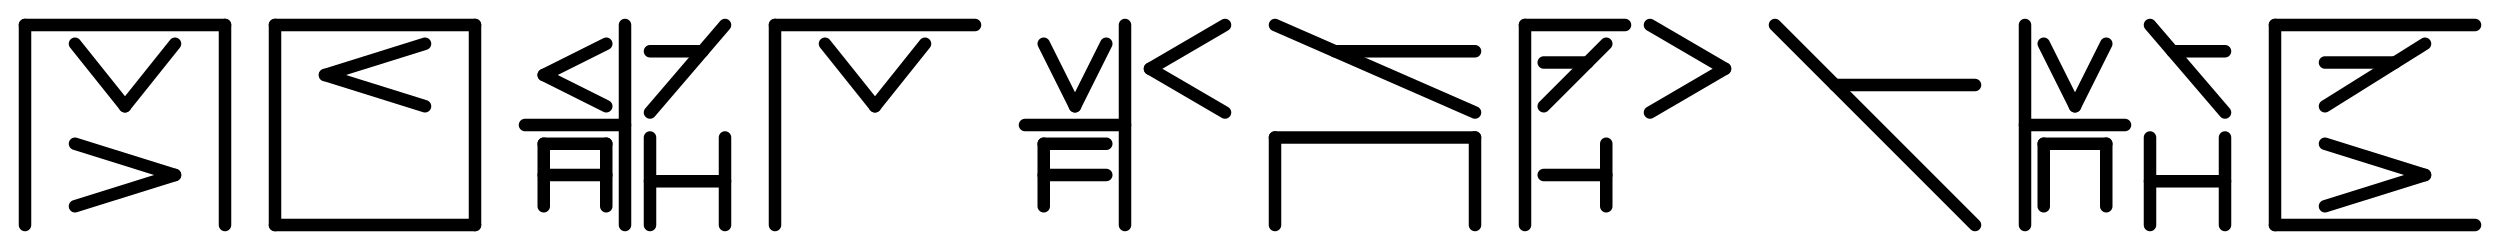
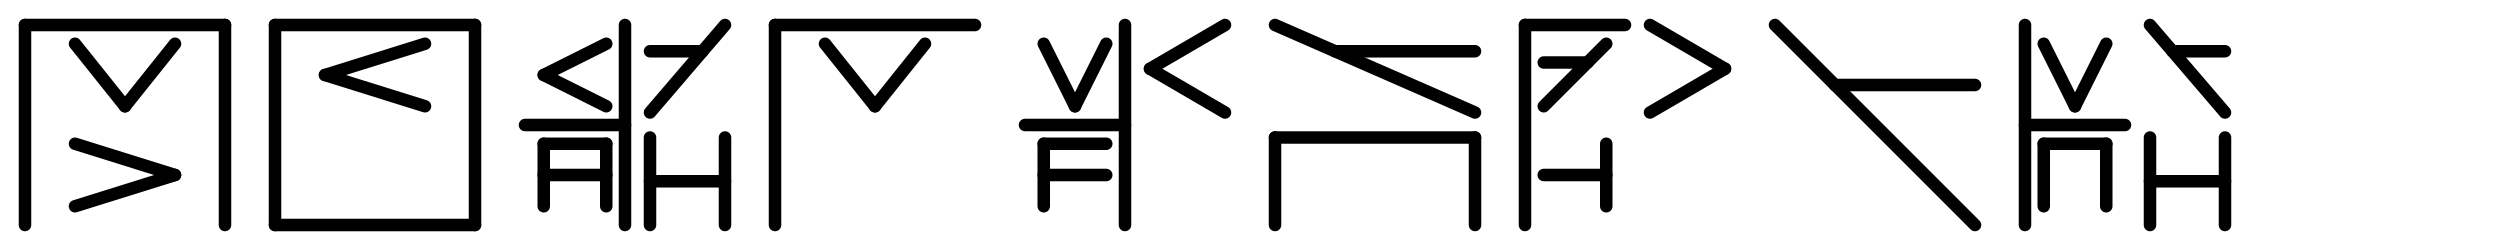
<svg xmlns="http://www.w3.org/2000/svg" width="400" height="40">
  <rect width="100%" height="100%" fill="white" />
  <g stroke="black" stroke-width="2" stroke-linecap="round">
    <g transform="translate(0 0)">
      <g transform="" transform-origin="20 20">
        <line x1="4" y1="4" x2="36" y2="4" />
        <line x1="4" y1="4" x2="4" y2="36" />
        <line x1="36" y1="4" x2="36" y2="36" />
      </g>
      <g transform="" transform-origin="20 12">
        <line x1="12" y1="7" x2="20" y2="17" />
        <line x1="28" y1="7" x2="20" y2="17" />
      </g>
      <g transform="" transform-origin="20 28">
        <line x1="12" y1="23" x2="28" y2="28" />
        <line x1="28" y1="28" x2="12" y2="33" />
      </g>
    </g>
    <g transform="translate(40 0)">
      <g transform="" transform-origin="20 20">
        <line x1="4" y1="4" x2="36" y2="4" />
        <line x1="4" y1="36" x2="36" y2="36" />
        <line x1="4" y1="4" x2="4" y2="36" />
        <line x1="36" y1="4" x2="36" y2="36" />
      </g>
      <g transform="" transform-origin="20 12">
        <line x1="28" y1="7" x2="12" y2="12" />
        <line x1="12" y1="12" x2="28" y2="17" />
      </g>
    </g>
    <g transform="translate(80 0)">
      <g transform="" transform-origin="12 20">
        <line x1="4" y1="20" x2="20" y2="20" />
        <line x1="20" y1="4" x2="20" y2="36" />
      </g>
      <g transform="" transform-origin="12 12">
        <line x1="17" y1="7" x2="7" y2="12" />
        <line x1="7" y1="12" x2="17" y2="17" />
      </g>
      <g transform="" transform-origin="12 28">
        <line x1="7" y1="28" x2="17" y2="28" />
        <line x1="7" y1="23" x2="17" y2="23" />
        <line x1="7" y1="23" x2="7" y2="33" />
        <line x1="17" y1="23" x2="17" y2="33" />
      </g>
      <g transform="" transform-origin="30 11">
        <line x1="36" y1="4" x2="24" y2="18" />
        <line x1="24" y1="8.2" x2="32.4" y2="8.2" />
      </g>
      <g transform="" transform-origin="30 29">
        <line x1="24" y1="29" x2="36" y2="29" />
        <line x1="24" y1="22" x2="24" y2="36" />
        <line x1="36" y1="22" x2="36" y2="36" />
      </g>
    </g>
    <g transform="translate(120 0)">
      <g transform="" transform-origin="20 20">
        <line x1="4" y1="4" x2="36" y2="4" />
        <line x1="4" y1="4" x2="4" y2="36" />
      </g>
      <g transform="" transform-origin="20 12">
        <line x1="12" y1="7" x2="20" y2="17" />
        <line x1="28" y1="7" x2="20" y2="17" />
      </g>
    </g>
    <g transform="translate(160 0)">
      <g transform="" transform-origin="12 20">
        <line x1="4" y1="20" x2="20" y2="20" />
        <line x1="20" y1="4" x2="20" y2="36" />
      </g>
      <g transform="" transform-origin="12 12">
        <line x1="7" y1="7" x2="12" y2="17" />
        <line x1="17" y1="7" x2="12" y2="17" />
      </g>
      <g transform="" transform-origin="12 28">
        <line x1="7" y1="23" x2="17" y2="23" />
        <line x1="7" y1="28" x2="17" y2="28" />
        <line x1="7" y1="23" x2="7" y2="33" />
      </g>
      <g transform="" transform-origin="30 11">
        <line x1="36" y1="4" x2="24" y2="11" />
        <line x1="24" y1="11" x2="36" y2="18" />
      </g>
    </g>
    <g transform="translate(200 0)">
      <g transform="" transform-origin="20 11">
        <line x1="4" y1="4" x2="36" y2="18" />
        <line x1="13.6" y1="8.2" x2="36" y2="8.2" />
      </g>
      <g transform="" transform-origin="20 29">
        <line x1="4" y1="22" x2="36" y2="22" />
        <line x1="4" y1="22" x2="4" y2="36" />
        <line x1="36" y1="22" x2="36" y2="36" />
      </g>
    </g>
    <g transform="translate(240 0)">
      <g transform="" transform-origin="12 20">
        <line x1="4" y1="4" x2="20" y2="4" />
        <line x1="4" y1="4" x2="4" y2="36" />
      </g>
      <g transform="" transform-origin="12 12">
        <line x1="17" y1="7" x2="7" y2="17" />
        <line x1="7" y1="10" x2="14" y2="10" />
      </g>
      <g transform="" transform-origin="12 28">
        <line x1="7" y1="28" x2="17" y2="28" />
        <line x1="17" y1="23" x2="17" y2="33" />
      </g>
      <g transform="" transform-origin="30 11">
        <line x1="24" y1="4" x2="36" y2="11" />
        <line x1="36" y1="11" x2="24" y2="18" />
      </g>
    </g>
    <g transform="translate(280 0)">
      <g transform="" transform-origin="20 20">
        <line x1="4" y1="4" x2="36" y2="36" />
        <line x1="13.6" y1="13.6" x2="36" y2="13.6" />
      </g>
    </g>
    <g transform="translate(320 0)">
      <g transform="" transform-origin="12 20">
        <line x1="4" y1="20" x2="20" y2="20" />
        <line x1="4" y1="4" x2="4" y2="36" />
      </g>
      <g transform="" transform-origin="12 12">
        <line x1="7" y1="7" x2="12" y2="17" />
        <line x1="17" y1="7" x2="12" y2="17" />
      </g>
      <g transform="" transform-origin="12 28">
        <line x1="7" y1="23" x2="17" y2="23" />
        <line x1="7" y1="23" x2="7" y2="33" />
        <line x1="17" y1="23" x2="17" y2="33" />
      </g>
      <g transform="" transform-origin="30 11">
        <line x1="24" y1="4" x2="36" y2="18" />
        <line x1="27.6" y1="8.2" x2="36" y2="8.2" />
      </g>
      <g transform="" transform-origin="30 29">
        <line x1="24" y1="29" x2="36" y2="29" />
        <line x1="24" y1="22" x2="24" y2="36" />
        <line x1="36" y1="22" x2="36" y2="36" />
      </g>
    </g>
-     <g transform="translate(360 0)">
-       <g transform="" transform-origin="20 20">
-         <line x1="4" y1="4" x2="36" y2="4" />
-         <line x1="4" y1="36" x2="36" y2="36" />
-         <line x1="4" y1="4" x2="4" y2="36" />
-       </g>
-       <g transform="" transform-origin="20 12">
-         <line x1="28" y1="7" x2="12" y2="17" />
-         <line x1="12" y1="10" x2="23.2" y2="10" />
-       </g>
-       <g transform="" transform-origin="20 28">
-         <line x1="12" y1="23" x2="28" y2="28" />
-         <line x1="28" y1="28" x2="12" y2="33" />
-       </g>
-     </g>
  </g>
</svg>
